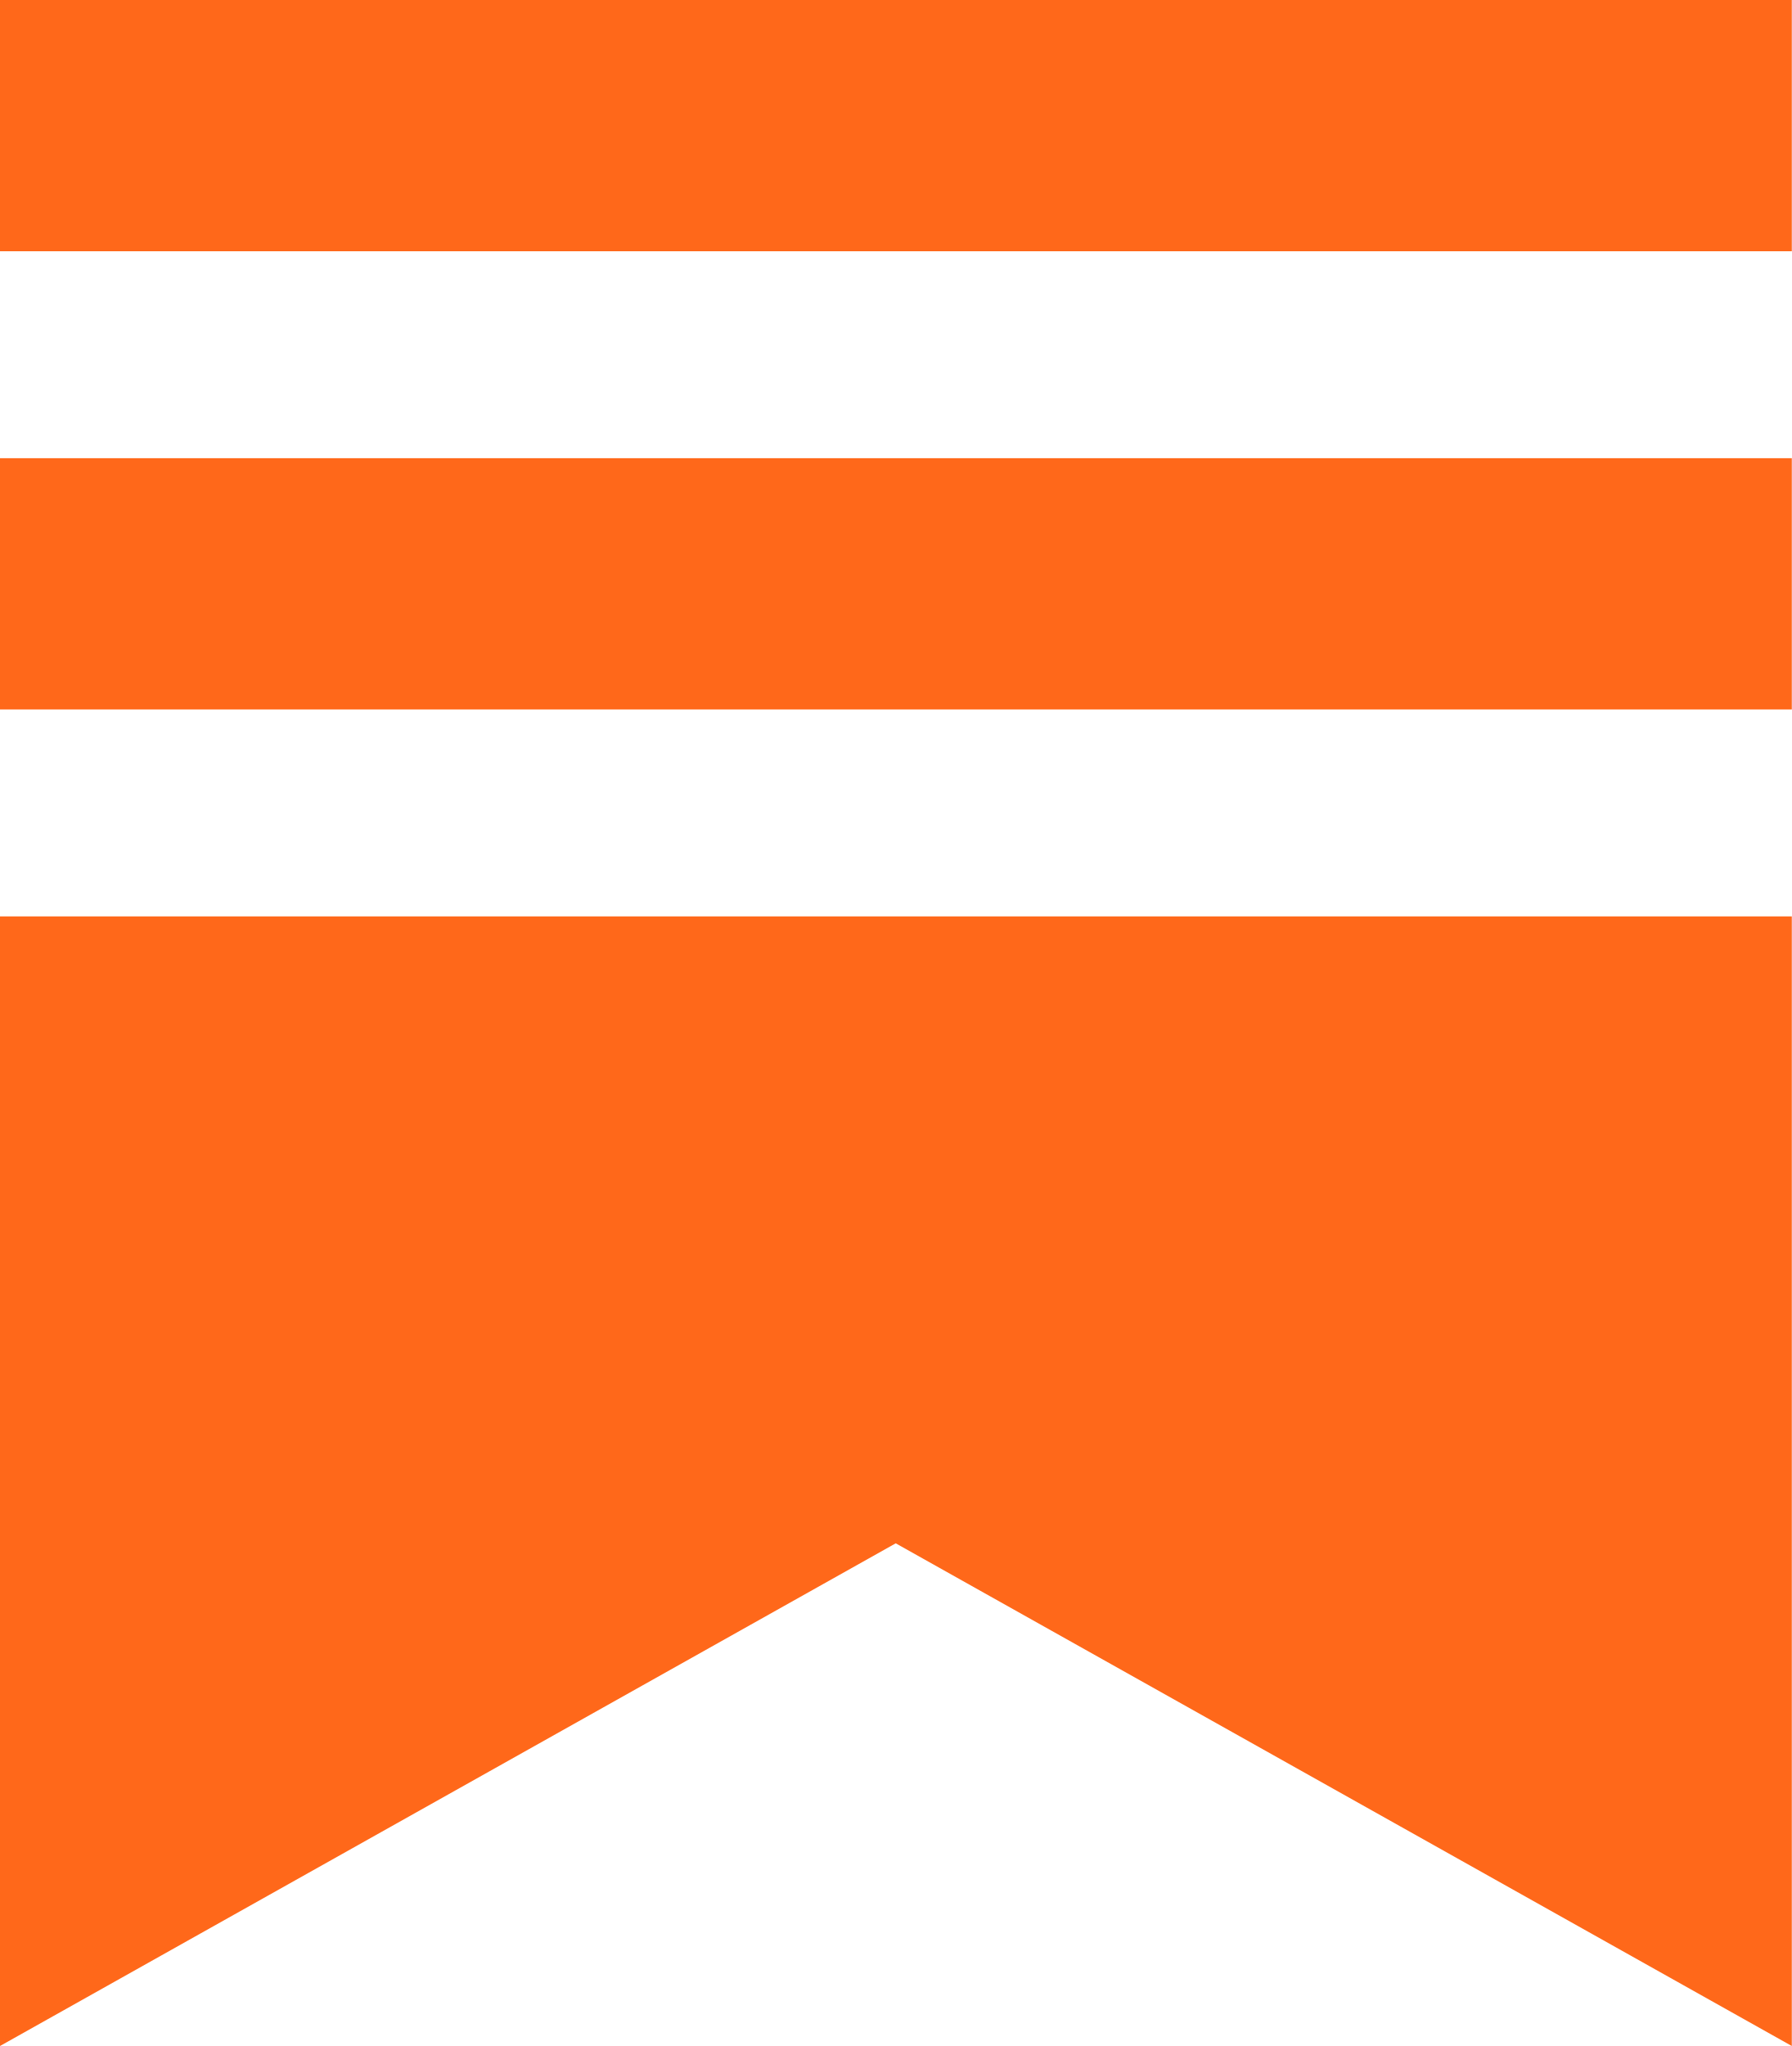
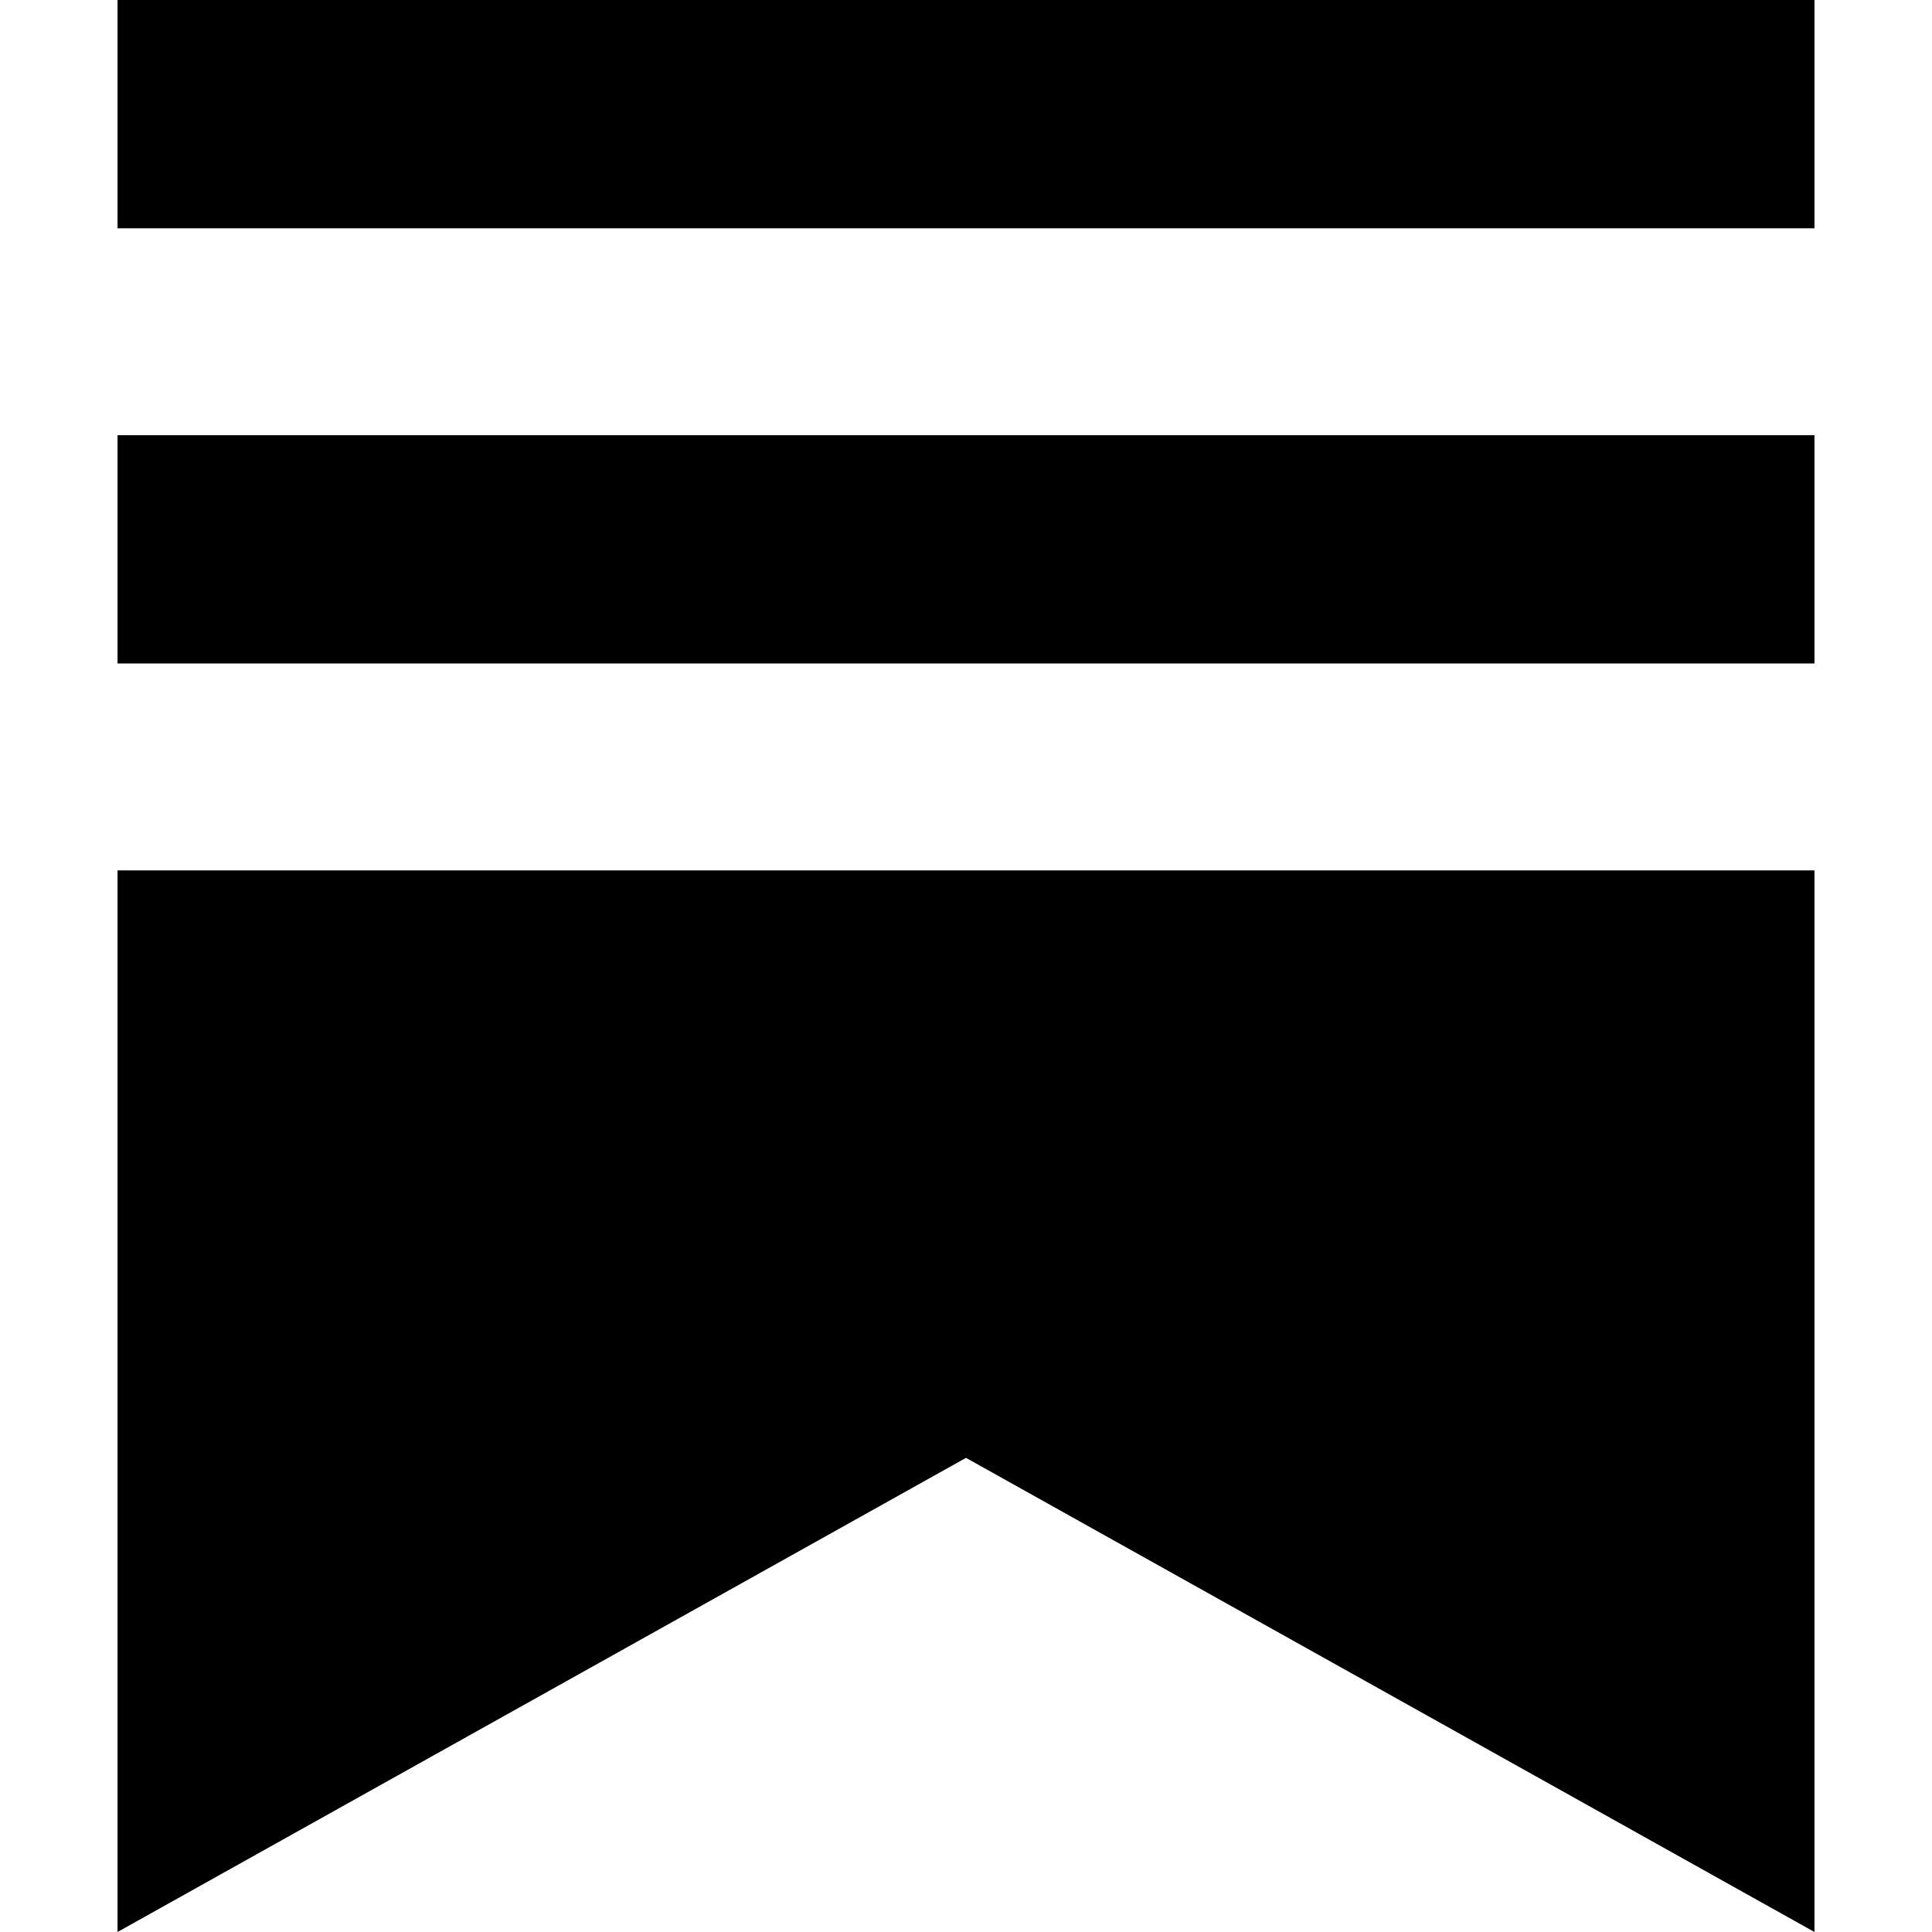
- <svg xmlns="http://www.w3.org/2000/svg" shape-rendering="geometricPrecision" text-rendering="geometricPrecision" image-rendering="optimizeQuality" fill-rule="evenodd" clip-rule="evenodd" viewBox="0 0 448 511.471">
-   <path fill="#FF681A" d="M0 0h448v62.804H0V0zm0 229.083h448v282.388L223.954 385.808 0 511.471V229.083zm0-114.542h448v62.804H0v-62.804z" />
+ <svg xmlns="http://www.w3.org/2000/svg" role="img" viewBox="0 0 24 24">
+   <path d="M22.539 8.242H1.46V5.406h21.08v2.836zM1.46 10.812V24L12 18.11 22.54 24V10.812H1.46zM22.54 0H1.46v2.836h21.08V0z" />
</svg>
